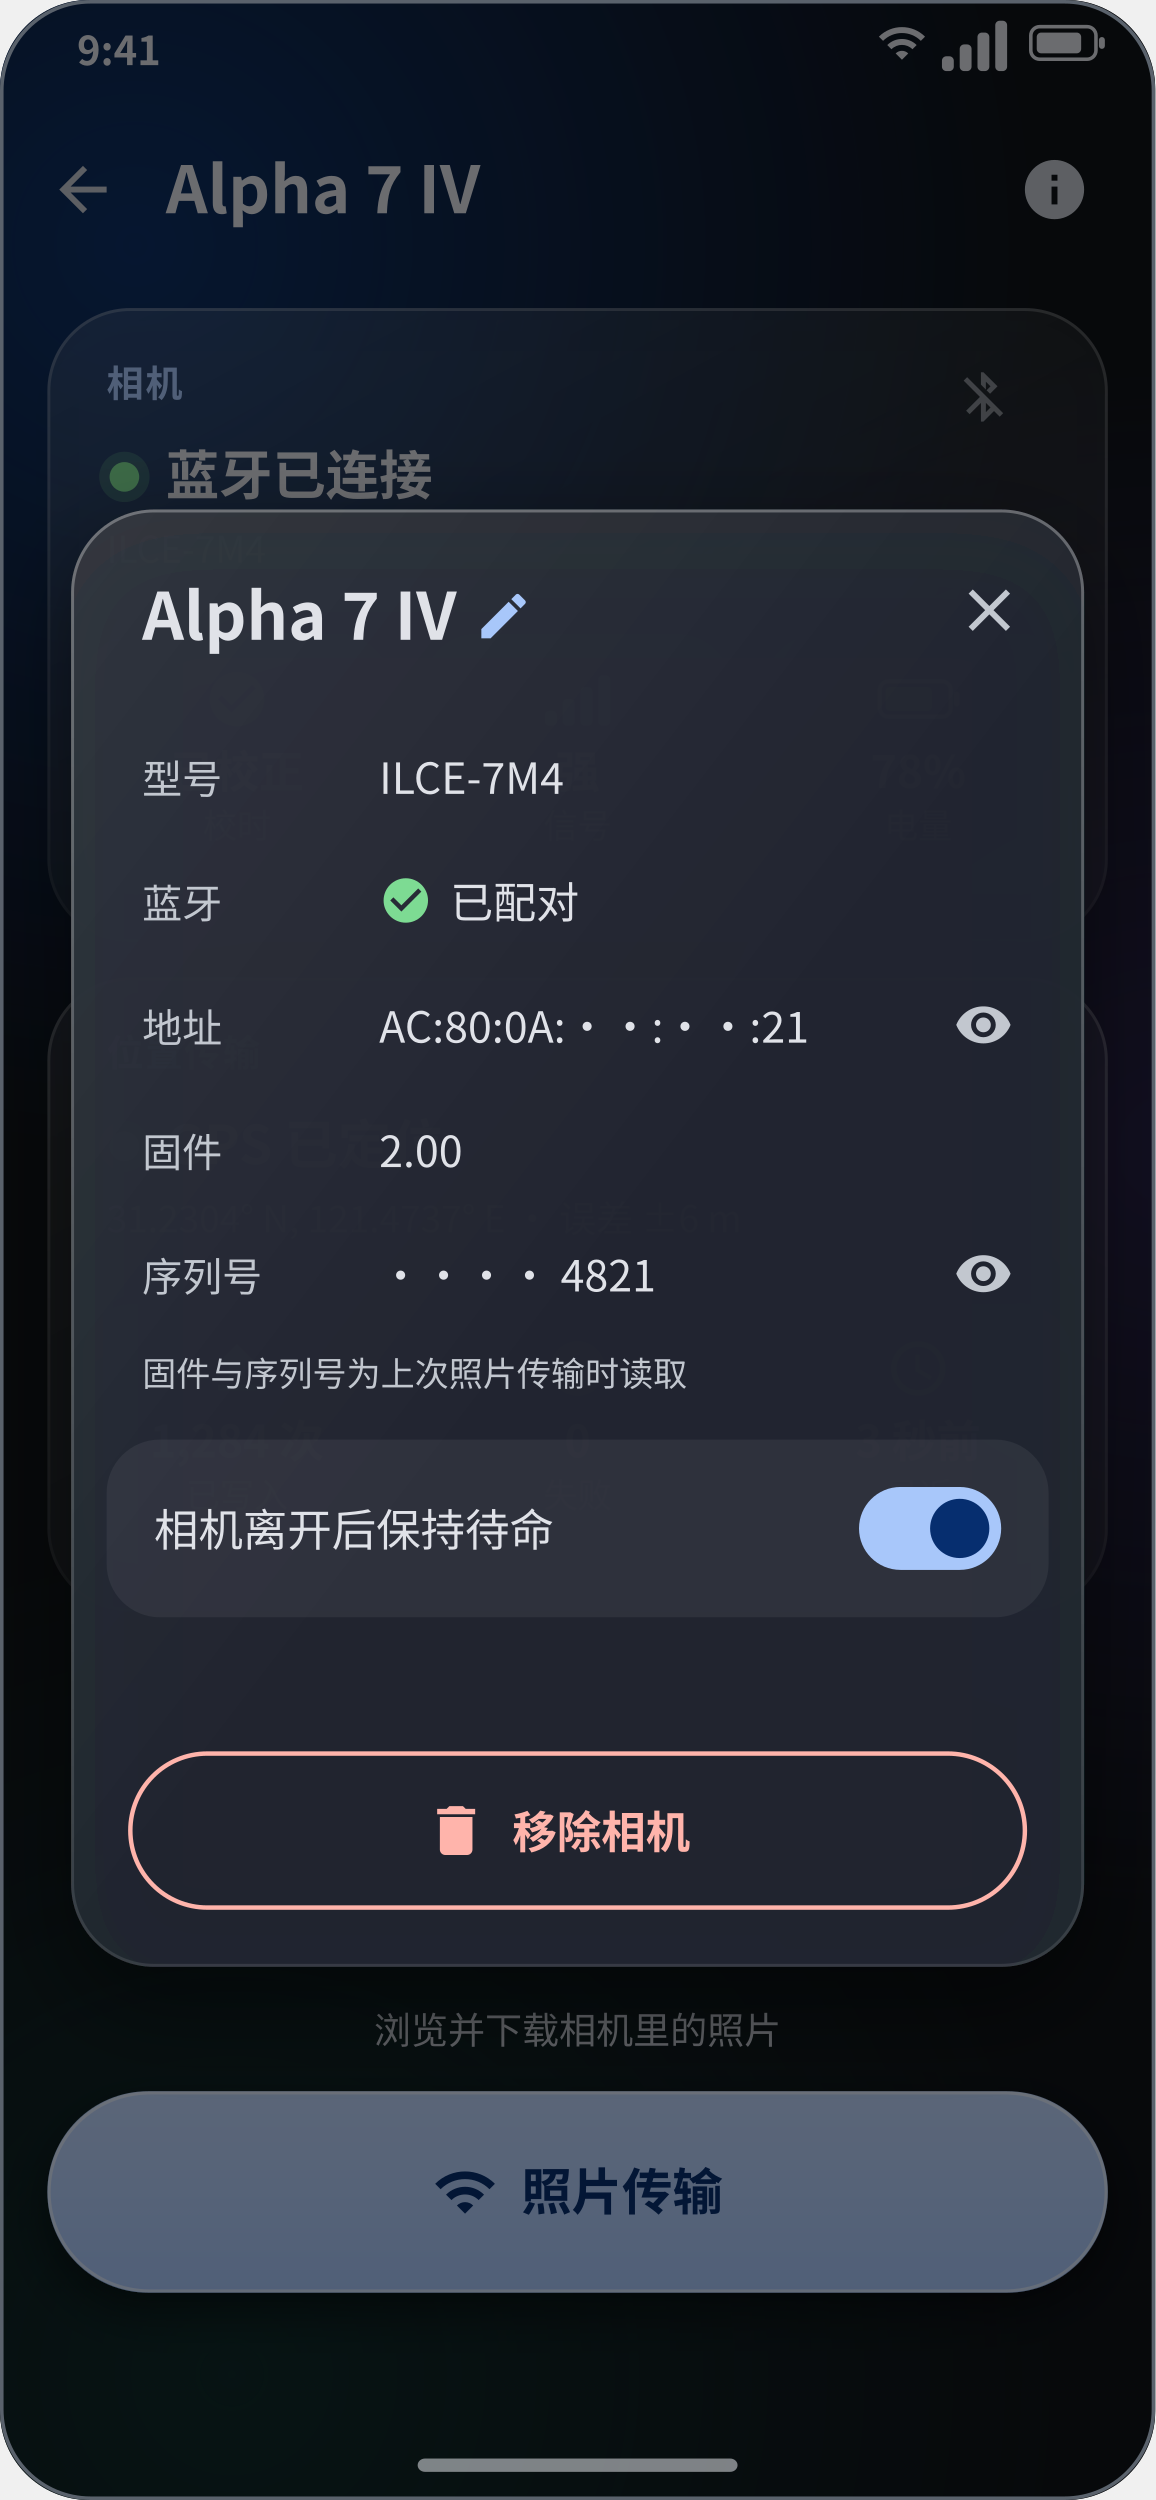
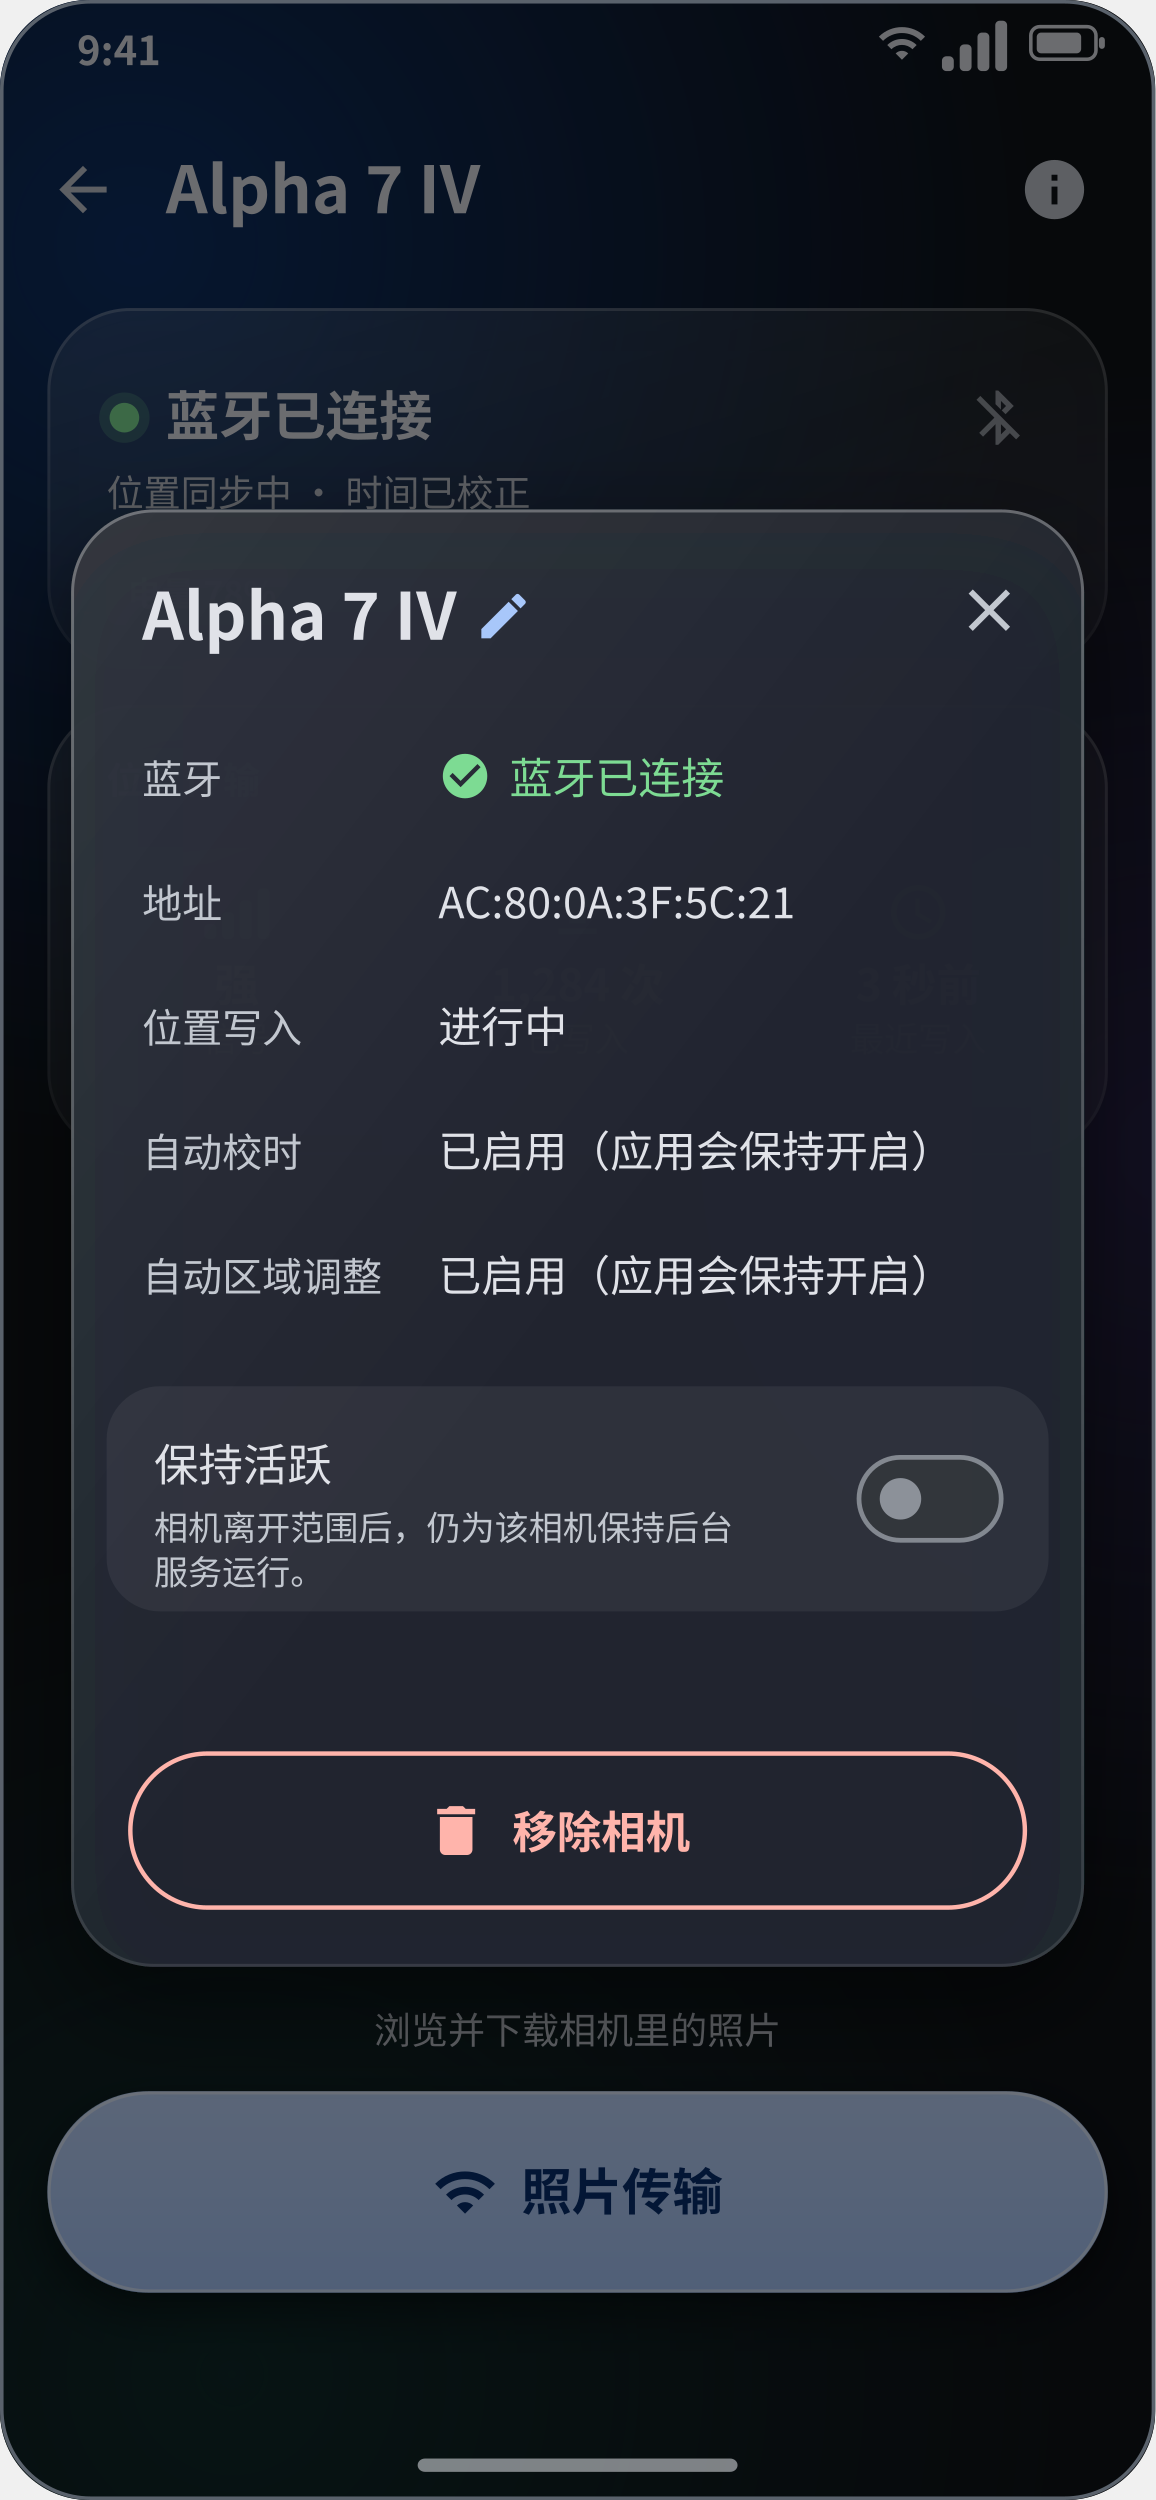
<svg xmlns="http://www.w3.org/2000/svg" width="390.0" height="844.0" viewBox="0 0 390 844" font-family="'Source Han Sans CN','Noto Sans CJK SC','Noto Sans CJK JP',sans-serif">
  <defs>
    <radialGradient id="bl1">
      <stop offset="0" stop-color="#0B57D0" stop-opacity="1" />
      <stop offset="1" stop-color="#0B57D0" stop-opacity="0" />
    </radialGradient>
    <radialGradient id="bl2">
      <stop offset="0" stop-color="#5B3FA8" stop-opacity="1" />
      <stop offset="1" stop-color="#5B3FA8" stop-opacity="0" />
    </radialGradient>
    <radialGradient id="bl3">
      <stop offset="0" stop-color="#0E6B5C" stop-opacity="1" />
      <stop offset="1" stop-color="#0E6B5C" stop-opacity="0" />
    </radialGradient>
    <linearGradient id="rim1" x1="0" y1="0" x2="0" y2="1">
      <stop offset="0" stop-color="#fff" stop-opacity="0.22" />
      <stop offset="1" stop-color="#fff" stop-opacity="0.06" />
    </linearGradient>
    <linearGradient id="sheen1" x1="0" y1="0" x2="0.9" y2="1">
      <stop offset="0" stop-color="#fff" stop-opacity="0.05" />
      <stop offset="0.55" stop-color="#fff" stop-opacity="0" />
    </linearGradient>
    <filter id="sh1" x="-30%" y="-30%" width="160%" height="180%">
      <feDropShadow dx="0" dy="4" stdDeviation="8.0" flood-color="#000000" flood-opacity="0.3" />
    </filter>
    <linearGradient id="rim2" x1="0" y1="0" x2="0" y2="1">
      <stop offset="0" stop-color="#fff" stop-opacity="0.26" />
      <stop offset="1" stop-color="#fff" stop-opacity="0.08" />
    </linearGradient>
    <linearGradient id="sheen2" x1="0" y1="0" x2="0.9" y2="1">
      <stop offset="0" stop-color="#fff" stop-opacity="0.06" />
      <stop offset="0.55" stop-color="#fff" stop-opacity="0" />
    </linearGradient>
    <filter id="sh2" x="-30%" y="-30%" width="160%" height="180%">
      <feDropShadow dx="0" dy="6" stdDeviation="10.0" flood-color="#000000" flood-opacity="0.42" />
    </filter>
    <linearGradient id="rim3" x1="0" y1="0" x2="0" y2="1">
      <stop offset="0" stop-color="#fff" stop-opacity="0.3" />
      <stop offset="1" stop-color="#fff" stop-opacity="0.1" />
    </linearGradient>
    <linearGradient id="sheen3" x1="0" y1="0" x2="0.9" y2="1">
      <stop offset="0" stop-color="#fff" stop-opacity="0.07" />
      <stop offset="0.55" stop-color="#fff" stop-opacity="0" />
    </linearGradient>
    <filter id="sh3" x="-30%" y="-30%" width="160%" height="180%">
      <feDropShadow dx="0" dy="12" stdDeviation="16.0" flood-color="#000000" flood-opacity="0.55" />
    </filter>
    <linearGradient id="rimv" x1="0" y1="0" x2="0" y2="1">
      <stop offset="0" stop-color="#fff" stop-opacity="0.26" />
      <stop offset="1" stop-color="#fff" stop-opacity="0.08" />
    </linearGradient>
    <linearGradient id="sheenv" x1="0" y1="0" x2="0.9" y2="1">
      <stop offset="0" stop-color="#fff" stop-opacity="0.05" />
      <stop offset="0.55" stop-color="#fff" stop-opacity="0" />
    </linearGradient>
    <filter id="shv" x="-30%" y="-30%" width="160%" height="180%">
      <feDropShadow dx="0" dy="4" stdDeviation="8.0" flood-color="#000000" flood-opacity="0.4" />
    </filter>
    <linearGradient id="pbtn" x1="0" y1="0" x2="0" y2="1">
      <stop offset="0" stop-color="#BED5FB" />
      <stop offset="1" stop-color="#A8C7FA" />
    </linearGradient>
    <filter id="pglow" x="-30%" y="-40%" width="160%" height="220%">
      <feDropShadow dx="0" dy="6" stdDeviation="8" flood-color="#000" flood-opacity="0.5" />
    </filter>
    <linearGradient id="vtop" x1="0" y1="0" x2="0" y2="1">
      <stop offset="0" stop-color="#000" stop-opacity="0.72" />
      <stop offset="1" stop-color="#000" stop-opacity="0" />
    </linearGradient>
    <linearGradient id="vbot" x1="0" y1="1" x2="0" y2="0">
      <stop offset="0" stop-color="#000" stop-opacity="0.8" />
      <stop offset="1" stop-color="#000" stop-opacity="0" />
    </linearGradient>
    <filter id="blur6">
      <feGaussianBlur stdDeviation="6" />
    </filter>
    <filter id="blur3">
      <feGaussianBlur stdDeviation="3" />
    </filter>
  </defs>
  <clipPath id="pc">
    <rect width="390" height="844" rx="30" />
  </clipPath>
  <g clip-path="url(#pc)">
    <rect x="0" y="0" width="390" height="844" rx="0" fill="#0E1217" />
    <circle cx="47" cy="84" r="304" fill="url(#bl1)" opacity="0.42" />
    <circle cx="398" cy="388" r="273" fill="url(#bl2)" opacity="0.3" />
    <circle cx="78" cy="802" r="292" fill="url(#bl3)" opacity="0.26" />
    <text x="26" y="22" font-size="13.5" font-weight="600" fill="#E0E2E8" text-anchor="start">9:41</text>
    <g opacity="1">
      <rect x="318" y="19" width="4" height="5" rx="1.5" fill="#E0E2E8" />
      <rect x="324" y="15" width="4" height="9" rx="1.5" fill="#E0E2E8" />
      <rect x="330" y="11" width="4" height="13" rx="1.5" fill="#E0E2E8" />
      <rect x="336" y="7" width="4" height="17" rx="1.5" fill="#E0E2E8" />
    </g>
    <path d="M1 9l2 2c4.97-4.97 13.03-4.97 18 0l2-2C16.93 2.93 7.08 2.93 1 9zm8 8l3 3 3-3c-1.65-1.66-4.34-1.66-6 0zm-4-4l2 2c2.76-2.76 7.24-2.76 10 0l2-2C15.14 9.14 8.87 9.14 5 13z" transform="translate(296,6) scale(0.7083)" fill="#E0E2E8" />
    <rect x="348" y="9" width="22" height="11" rx="3" fill="none" stroke="#E0E2E8" stroke-width="1.2" />
    <rect x="350" y="11" width="15" height="7" rx="1.5" fill="#E0E2E8" />
    <rect x="371" y="12.5" width="2" height="4" rx="1" fill="#E0E2E8" />
    <path d="M20 11H7.83l5.59-5.59L12 4l-8 8 8 8 1.41-1.41L7.83 13H20v-2z" transform="translate(16,52) scale(1)" fill="#C2C7CF" />
    <text x="56" y="72" font-size="22" font-weight="600" fill="#E0E2E8" text-anchor="start">Alpha 7 IV</text>
    <path d="M12 2C6.48 2 2 6.48 2 12s4.48 10 10 10 10-4.48 10-10S17.52 2 12 2zm1 15h-2v-6h2v6zm0-8h-2V7h2v2z" transform="translate(344,52) scale(1)" fill="#C2C7CF" />
-     <rect x="16" y="104" width="358" height="214" rx="28" fill="#FFFFFF" fill-opacity="0.07" filter="url(#sh1)" />
-     <rect x="16" y="104" width="358" height="214" rx="28" fill="url(#sheen1)" />
-     <rect x="16.5" y="104.5" width="357" height="213" rx="27.5" fill="none" stroke="url(#rim1)" stroke-width="1" />
-     <text x="36" y="134" font-size="12.5" font-weight="600" fill="#A8C7FA" text-anchor="start" letter-spacing="0.6">相机</text>
-     <circle cx="42" cy="161" r="8.5" fill="#7DDB93" opacity="0.22" />
-     <circle cx="42" cy="161" r="5" fill="#7DDB93" />
-     <text x="56" y="167" font-size="18" font-weight="600" fill="#E0E2E8" text-anchor="start">蓝牙已连接</text>
-     <text x="36" y="190" font-size="12.5" font-weight="400" fill="#C2C7CF" text-anchor="start">ILCE-7M4</text>
-     <path d="M13 5.83l1.88 1.88-1.6 1.6 1.41 1.41 3.02-3.02L12 2h-1v5.03l2 2v-3.2zM5.41 4L4 5.41 10.59 12 5 17.59 6.41 19 11 14.41V22h1l4.29-4.29 2.3 2.29L20 18.59 5.41 4zM13 18.17v-3.76l1.88 1.88L13 18.17z" transform="translate(322,124) scale(0.8333)" fill="#C2C7CF" opacity="0.62" />
-     <rect x="28" y="214" width="104" height="88" rx="18" fill="#E0E2E8" opacity="0.07" />
-     <path d="M12 2C6.48 2 2 6.48 2 12s4.48 10 10 10 10-4.48 10-10S17.52 2 12 2zm-2 15l-5-5 1.41-1.41L10 14.17l7.59-7.59L19 8l-9 9z" transform="translate(69.0,225) scale(0.9167)" fill="#7DDB93" />
-     <text x="80.0" y="266" font-size="15" font-weight="600" fill="#E0E2E8" text-anchor="middle">已校正</text>
-     <text x="80.0" y="283" font-size="11.5" font-weight="400" fill="#C2C7CF" text-anchor="middle">校时</text>
-     <rect x="143" y="214" width="104" height="88" rx="18" fill="#E0E2E8" opacity="0.07" />
+     <rect x="16" y="104" width="358" height="122" rx="28" fill="#FFFFFF" fill-opacity="0.07" filter="url(#sh1)" />
+     <rect x="16" y="104" width="358" height="122" rx="28" fill="url(#sheen1)" />
+     <rect x="16.5" y="104.5" width="357" height="121" rx="27.5" fill="none" stroke="url(#rim1)" stroke-width="1" />
+     <circle cx="42" cy="141" r="8.5" fill="#7DDB93" opacity="0.22" />
+     <circle cx="42" cy="141" r="5" fill="#7DDB93" />
+     <text x="56" y="147" font-size="18" font-weight="600" fill="#E0E2E8" text-anchor="start">蓝牙已连接</text>
+     <text x="36" y="171" font-size="12.5" font-weight="400" fill="#C2C7CF" text-anchor="start">位置同步中 · 时间已校正</text>
+     <path d="M13 5.83l1.88 1.88-1.6 1.6 1.41 1.41 3.02-3.02L12 2h-1v5.03l2 2v-3.2zM5.41 4L4 5.41 10.59 12 5 17.59 6.41 19 11 14.41V22h1l4.29-4.29 2.3 2.29L20 18.59 5.41 4zM13 18.17v-3.76l1.88 1.88L13 18.17z" transform="translate(326,130) scale(0.9167)" fill="#C2C7CF" opacity="0.7" />
+     <rect x="36" y="190" width="61.15" height="21" rx="4" fill="#E0E2E8" opacity="0.14" />
+     <text x="43" y="204.64" font-size="11.5" font-weight="600" fill="#C2C7CF" text-anchor="start">电量 78%</text>
+     <rect x="16" y="238" width="358" height="152" rx="28" fill="#FFFFFF" fill-opacity="0.07" filter="url(#sh1)" />
+     <rect x="16" y="238" width="358" height="152" rx="28" fill="url(#sheen1)" />
+     <rect x="16.5" y="238.5" width="357" height="151" rx="27.5" fill="none" stroke="url(#rim1)" stroke-width="1" />
+     <text x="36" y="268" font-size="12.5" font-weight="600" fill="#A8C7FA" text-anchor="start" letter-spacing="0.6">位置传输</text>
+     <rect x="28" y="286" width="104" height="88" rx="18" fill="#E0E2E8" opacity="0.07" />
    <g opacity="1">
-       <rect x="184.0" y="240" width="4" height="5" rx="1.5" fill="#A8C7FA" />
-       <rect x="190.0" y="236" width="4" height="9" rx="1.5" fill="#A8C7FA" />
-       <rect x="196.0" y="232" width="4" height="13" rx="1.5" fill="#A8C7FA" />
-       <rect x="202.0" y="228" width="4" height="17" rx="1.5" fill="#A8C7FA" />
+       <rect x="69.0" y="312" width="4" height="5" rx="1.5" fill="#A8C7FA" />
+       <rect x="75.0" y="308" width="4" height="9" rx="1.5" fill="#A8C7FA" />
+       <rect x="81.0" y="304" width="4" height="13" rx="1.5" fill="#A8C7FA" />
+       <rect x="87.0" y="300" width="4" height="17" rx="1.5" fill="#A8C7FA" />
    </g>
-     <text x="195.0" y="266" font-size="15" font-weight="600" fill="#E0E2E8" text-anchor="middle">强</text>
-     <text x="195.0" y="283" font-size="11.5" font-weight="400" fill="#C2C7CF" text-anchor="middle">信号</text>
-     <rect x="258" y="214" width="104" height="88" rx="18" fill="#E0E2E8" opacity="0.07" />
-     <g opacity="1">
-       <rect x="297.0" y="230" width="24" height="12" rx="3" fill="none" stroke="#C2C7CF" stroke-width="1.4" />
-       <rect x="322.0" y="233.5" width="2" height="5" rx="1" fill="#C2C7CF" />
-       <rect x="299.0" y="232" width="15.6" height="8" rx="1.5" fill="#7DDB93" />
-     </g>
-     <text x="310.0" y="266" font-size="15" font-weight="600" fill="#E0E2E8" text-anchor="middle">78%</text>
-     <text x="310.0" y="283" font-size="11.5" font-weight="400" fill="#C2C7CF" text-anchor="middle">电量</text>
-     <rect x="16" y="330" width="358" height="214" rx="28" fill="#FFFFFF" fill-opacity="0.07" filter="url(#sh1)" />
-     <rect x="16" y="330" width="358" height="214" rx="28" fill="url(#sheen1)" />
-     <rect x="16.5" y="330.5" width="357" height="213" rx="27.5" fill="none" stroke="url(#rim1)" stroke-width="1" />
-     <text x="36" y="360" font-size="12.5" font-weight="600" fill="#A8C7FA" text-anchor="start" letter-spacing="0.6">位置传输</text>
-     <circle cx="42" cy="387" r="8.5" fill="#7DDB93" opacity="0.22" />
-     <circle cx="42" cy="387" r="5" fill="#7DDB93" />
-     <text x="56" y="393" font-size="18" font-weight="600" fill="#E0E2E8" text-anchor="start">GPS 已定位</text>
-     <text x="36" y="416" font-size="12.5" font-weight="400" fill="#C2C7CF" text-anchor="start">31.2304° N, 121.4737° E · 误差 ±6 m</text>
-     <rect x="28" y="440" width="104" height="88" rx="18" fill="#E0E2E8" opacity="0.07" />
-     <path d="M5 20h14v-2H5v2zm0-10h4v6h6v-6h4l-7-7-7 7z" transform="translate(69.0,451) scale(0.9167)" fill="#A8C7FA" />
-     <text x="80.0" y="492" font-size="15" font-weight="600" fill="#E0E2E8" text-anchor="middle">1,284 次</text>
-     <text x="80.0" y="509" font-size="11.5" font-weight="400" fill="#C2C7CF" text-anchor="middle">已写入</text>
-     <rect x="143" y="440" width="104" height="88" rx="18" fill="#E0E2E8" opacity="0.07" />
-     <path d="M12 2C6.48 2 2 6.48 2 12s4.48 10 10 10 10-4.48 10-10S17.52 2 12 2zm1 15h-2v-2h2v2zm0-4h-2V7h2v6z" transform="translate(184.0,451) scale(0.9167)" fill="#C2C7CF" opacity="0.55" />
-     <text x="195.0" y="492" font-size="15" font-weight="600" fill="#E0E2E8" text-anchor="middle">0</text>
-     <text x="195.0" y="509" font-size="11.5" font-weight="400" fill="#C2C7CF" text-anchor="middle">失败</text>
-     <rect x="258" y="440" width="104" height="88" rx="18" fill="#E0E2E8" opacity="0.07" />
-     <path d="M11.99 2C6.47 2 2 6.48 2 12s4.47 10 9.99 10C17.52 22 22 17.52 22 12S17.52 2 11.99 2zM12 20c-4.42 0-8-3.58-8-8s3.58-8 8-8 8 3.58 8 8-3.58 8-8 8zm.5-13H11v6l5.25 3.15.75-1.23-4.5-2.67z" transform="translate(299.0,451) scale(0.9167)" fill="#7DDB93" />
-     <text x="310.0" y="492" font-size="15" font-weight="600" fill="#E0E2E8" text-anchor="middle">3 秒前</text>
-     <text x="310.0" y="509" font-size="11.5" font-weight="400" fill="#C2C7CF" text-anchor="middle">最近</text>
+     <text x="80.0" y="338" font-size="15" font-weight="600" fill="#E0E2E8" text-anchor="middle">强</text>
+     <text x="80.0" y="355" font-size="11.5" font-weight="400" fill="#C2C7CF" text-anchor="middle">信号</text>
+     <rect x="143" y="286" width="104" height="88" rx="18" fill="#E0E2E8" opacity="0.07" />
+     <path d="M5 20h14v-2H5v2zm0-10h4v6h6v-6h4l-7-7-7 7z" transform="translate(184.0,297) scale(0.9167)" fill="#A8C7FA" />
+     <text x="195.0" y="338" font-size="15" font-weight="600" fill="#E0E2E8" text-anchor="middle">1,284 次</text>
+     <text x="195.0" y="355" font-size="11.5" font-weight="400" fill="#C2C7CF" text-anchor="middle">已写入</text>
+     <rect x="258" y="286" width="104" height="88" rx="18" fill="#E0E2E8" opacity="0.07" />
+     <path d="M11.99 2C6.47 2 2 6.48 2 12s4.47 10 9.99 10C17.52 22 22 17.52 22 12S17.52 2 11.99 2zM12 20c-4.42 0-8-3.58-8-8s3.58-8 8-8 8 3.58 8 8-3.58 8-8 8zm.5-13H11v6l5.25 3.15.75-1.23-4.5-2.67z" transform="translate(299.0,297) scale(0.9167)" fill="#7DDB93" />
+     <text x="310.0" y="338" font-size="15" font-weight="600" fill="#E0E2E8" text-anchor="middle">3 秒前</text>
+     <text x="310.0" y="355" font-size="11.5" font-weight="400" fill="#C2C7CF" text-anchor="middle">最近写入</text>
    <text x="195" y="690" font-size="12.5" font-weight="400" fill="#C2C7CF" text-anchor="middle">浏览并下载相机里的照片</text>
    <rect x="16" y="706" width="358" height="68" rx="34.0" fill="url(#pbtn)" filter="url(#pglow)" />
    <rect x="16.6" y="706.6" width="356.8" height="66.8" rx="34.0" fill="none" stroke="#fff" stroke-opacity="0.5" stroke-width="1" />
    <path d="M1 9l2 2c4.97-4.97 13.03-4.97 18 0l2-2C16.93 2.93 7.08 2.93 1 9zm8 8l3 3 3-3c-1.65-1.66-4.34-1.66-6 0zm-4-4l2 2c2.76-2.76 7.24-2.76 10 0l2-2C15.14 9.14 8.87 9.14 5 13z" transform="translate(146.0,729.0) scale(0.9167)" fill="#062E6F" />
    <text x="176.0" y="746.12" font-size="17" font-weight="600" fill="#062E6F" text-anchor="start">照片传输</text>
    <rect x="0" y="0" width="390" height="844" rx="0" fill="#000000" opacity="0.52" />
    <rect x="24" y="172" width="342" height="492" rx="28" fill="#0E1217" fill-opacity="0.72" />
    <rect x="24" y="172" width="342" height="492" rx="28" fill="#272C33" fill-opacity="0.86" filter="url(#sh3)" />
    <rect x="24" y="172" width="342" height="492" rx="28" fill="url(#sheen3)" />
    <rect x="24.5" y="172.5" width="341" height="491" rx="27.5" fill="none" stroke="url(#rim3)" stroke-width="1" />
    <text x="48" y="216" font-size="22" font-weight="600" fill="#E0E2E8" text-anchor="start">Alpha 7 IV</text>
    <path d="M3 17.25V21h3.75L17.81 9.94l-3.75-3.75L3 17.25zM20.71 7.04c.39-.39.39-1.02 0-1.41l-2.34-2.34c-.39-.39-1.02-.39-1.41 0l-1.83 1.83 3.75 3.75 1.83-1.83z" transform="translate(160,198) scale(0.8333)" fill="#A8C7FA" />
    <path d="M19 6.41L17.59 5 12 10.59 6.41 5 5 6.41 10.59 12 5 17.59 6.41 19 12 13.41 17.59 19 19 17.59 13.41 12z" transform="translate(322,194) scale(1)" fill="#C2C7CF" />
-     <text x="48" y="268" font-size="13.5" font-weight="400" fill="#C2C7CF" text-anchor="start">型号</text>
-     <text x="128" y="268" font-size="14.5" font-weight="500" fill="#E0E2E8" text-anchor="start">ILCE-7M4</text>
-     <text x="48" y="310" font-size="13.5" font-weight="400" fill="#C2C7CF" text-anchor="start">蓝牙</text>
-     <path d="M12 2C6.48 2 2 6.48 2 12s4.48 10 10 10 10-4.48 10-10S17.52 2 12 2zm-2 15l-5-5 1.41-1.41L10 14.17l7.59-7.59L19 8l-9 9z" transform="translate(128,295) scale(0.75)" fill="#7DDB93" />
-     <text x="152" y="310" font-size="14.5" font-weight="500" fill="#E0E2E8" text-anchor="start">已配对</text>
-     <text x="48" y="352" font-size="13.5" font-weight="400" fill="#C2C7CF" text-anchor="start">地址</text>
-     <text x="128" y="352" font-size="14.5" font-weight="500" fill="#E0E2E8" text-anchor="start">AC:80:0A:••:••:21</text>
-     <path d="M12 4.5C7 4.5 2.73 7.61 1 12c1.73 4.39 6 7.5 11 7.5s9.27-3.11 11-7.5c-1.73-4.39-6-7.5-11-7.5zM12 17c-2.76 0-5-2.24-5-5s2.24-5 5-5 5 2.24 5 5-2.24 5-5 5zm0-8c-1.66 0-3 1.34-3 3s1.34 3 3 3 3-1.34 3-3-1.34-3-3-3z" transform="translate(322,336) scale(0.8333)" fill="#C2C7CF" />
-     <text x="48" y="394" font-size="13.5" font-weight="400" fill="#C2C7CF" text-anchor="start">固件</text>
-     <text x="128" y="394" font-size="14.5" font-weight="500" fill="#E0E2E8" text-anchor="start">2.00</text>
-     <text x="48" y="436" font-size="13.5" font-weight="400" fill="#C2C7CF" text-anchor="start">序列号</text>
-     <text x="128" y="436" font-size="14.5" font-weight="500" fill="#E0E2E8" text-anchor="start">•••• 4821</text>
-     <path d="M12 4.5C7 4.5 2.73 7.61 1 12c1.73 4.39 6 7.5 11 7.5s9.27-3.11 11-7.5c-1.73-4.39-6-7.5-11-7.5zM12 17c-2.76 0-5-2.24-5-5s2.24-5 5-5 5 2.24 5 5-2.24 5-5 5zm0-8c-1.66 0-3 1.34-3 3s1.34 3 3 3 3-1.34 3-3-1.34-3-3-3z" transform="translate(322,420) scale(0.8333)" fill="#C2C7CF" />
-     <text x="48" y="468" font-size="11.5" font-weight="400" fill="#C2C7CF" text-anchor="start">固件与序列号为上次照片传输时读取</text>
-     <rect x="36" y="486" width="318" height="60" rx="18" fill="#E0E2E8" opacity="0.07" />
-     <text x="52" y="522" font-size="15" font-weight="500" fill="#E0E2E8" text-anchor="start">相机离开后保持待命</text>
-     <rect x="290" y="502" width="48" height="28" rx="14.0" fill="#A8C7FA" />
-     <circle cx="324.0" cy="516.0" r="10.0" fill="#062E6F" />
+     <text x="48" y="268" font-size="13.5" font-weight="400" fill="#C2C7CF" text-anchor="start">蓝牙</text>
+     <path d="M12 2C6.48 2 2 6.48 2 12s4.48 10 10 10 10-4.48 10-10S17.52 2 12 2zm-2 15l-5-5 1.41-1.41L10 14.17l7.59-7.59L19 8l-9 9z" transform="translate(148,253) scale(0.75)" fill="#7DDB93" />
+     <text x="172" y="268" font-size="14.5" font-weight="500" fill="#7DDB93" text-anchor="start">蓝牙已连接</text>
+     <text x="48" y="310" font-size="13.5" font-weight="400" fill="#C2C7CF" text-anchor="start">地址</text>
+     <text x="148" y="310" font-size="14.5" font-weight="500" fill="#E0E2E8" text-anchor="start">AC:80:0A:3F:5C:21</text>
+     <text x="48" y="352" font-size="13.5" font-weight="400" fill="#C2C7CF" text-anchor="start">位置写入</text>
+     <text x="148" y="352" font-size="14.5" font-weight="500" fill="#E0E2E8" text-anchor="start">进行中</text>
+     <text x="48" y="394" font-size="13.5" font-weight="400" fill="#C2C7CF" text-anchor="start">自动校时</text>
+     <text x="148" y="394" font-size="14.5" font-weight="500" fill="#E0E2E8" text-anchor="start">已启用（应用会保持开启）</text>
+     <text x="48" y="436" font-size="13.5" font-weight="400" fill="#C2C7CF" text-anchor="start">自动区域调整</text>
+     <text x="148" y="436" font-size="14.5" font-weight="500" fill="#E0E2E8" text-anchor="start">已启用（应用会保持开启）</text>
+     <rect x="36" y="468" width="318" height="76" rx="18" fill="#E0E2E8" opacity="0.07" />
+     <text x="52" y="500" font-size="15" font-weight="500" fill="#E0E2E8" text-anchor="start">保持活跃</text>
+     <text x="52" y="520" font-size="11.5" font-weight="400" fill="#C2C7CF" text-anchor="start">相机离开范围后，仍为该相机保持后台</text>
+     <text x="52" y="535" font-size="11.5" font-weight="400" fill="#C2C7CF" text-anchor="start">服务运行。</text>
+     <rect x="290" y="492" width="48" height="28" rx="14.0" fill="#32363B" stroke="#8C9199" stroke-width="1.6" opacity="0.9" />
+     <circle cx="304.0" cy="506.0" r="7.0" fill="#8C9199" />
    <rect x="44" y="592" width="302" height="52" rx="26" fill="none" stroke="#FFB4AB" stroke-width="1.5" />
    <path d="M6 19c0 1.1.9 2 2 2h8c1.1 0 2-.9 2-2V7H6v12zM19 4h-3.5l-1-1h-5l-1 1H5v2h14V4z" transform="translate(143.0,607) scale(0.9167)" fill="#FFB4AB" />
    <text x="173.0" y="624" font-size="15" font-weight="600" fill="#FFB4AB" text-anchor="start">移除相机</text>
    <rect x="141.0" y="830" width="108" height="4.5" rx="2.5" fill="#E0E2E8" opacity="0.55" />
  </g>
  <rect x="0.6" y="0.6" width="388.8" height="842.8" rx="30" fill="none" stroke="#5A626C" stroke-width="1.2" />
</svg>
